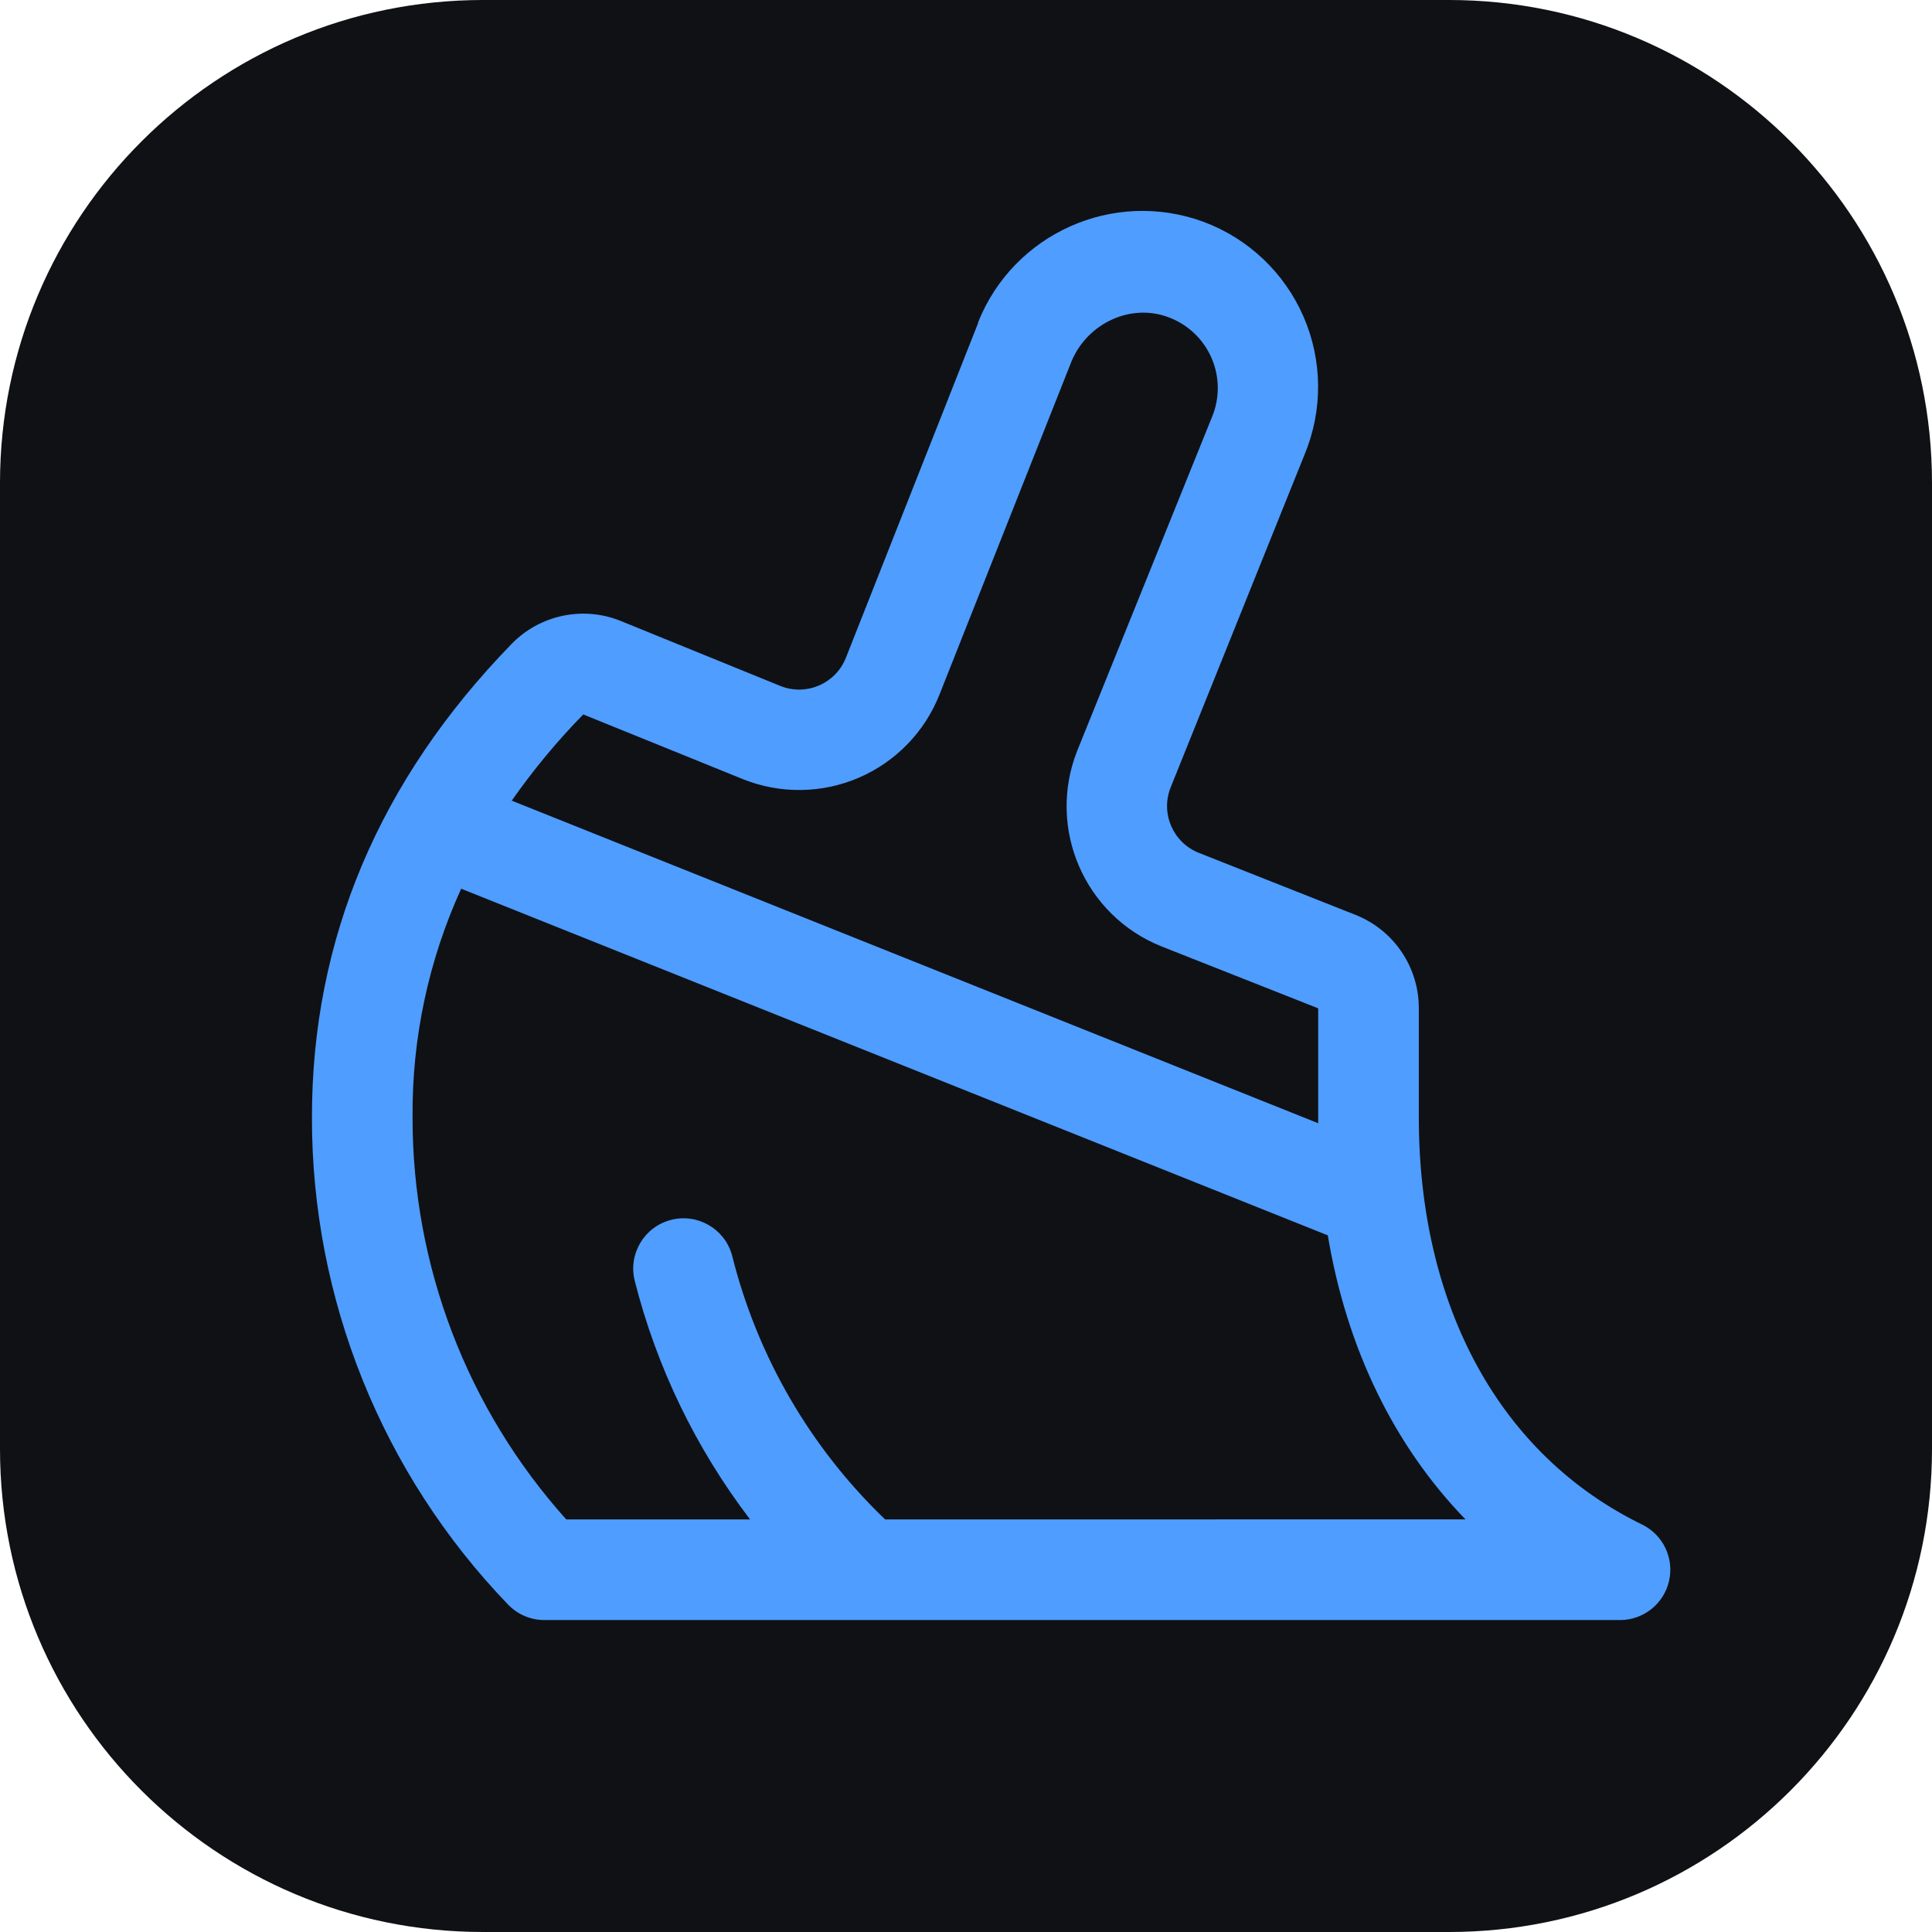
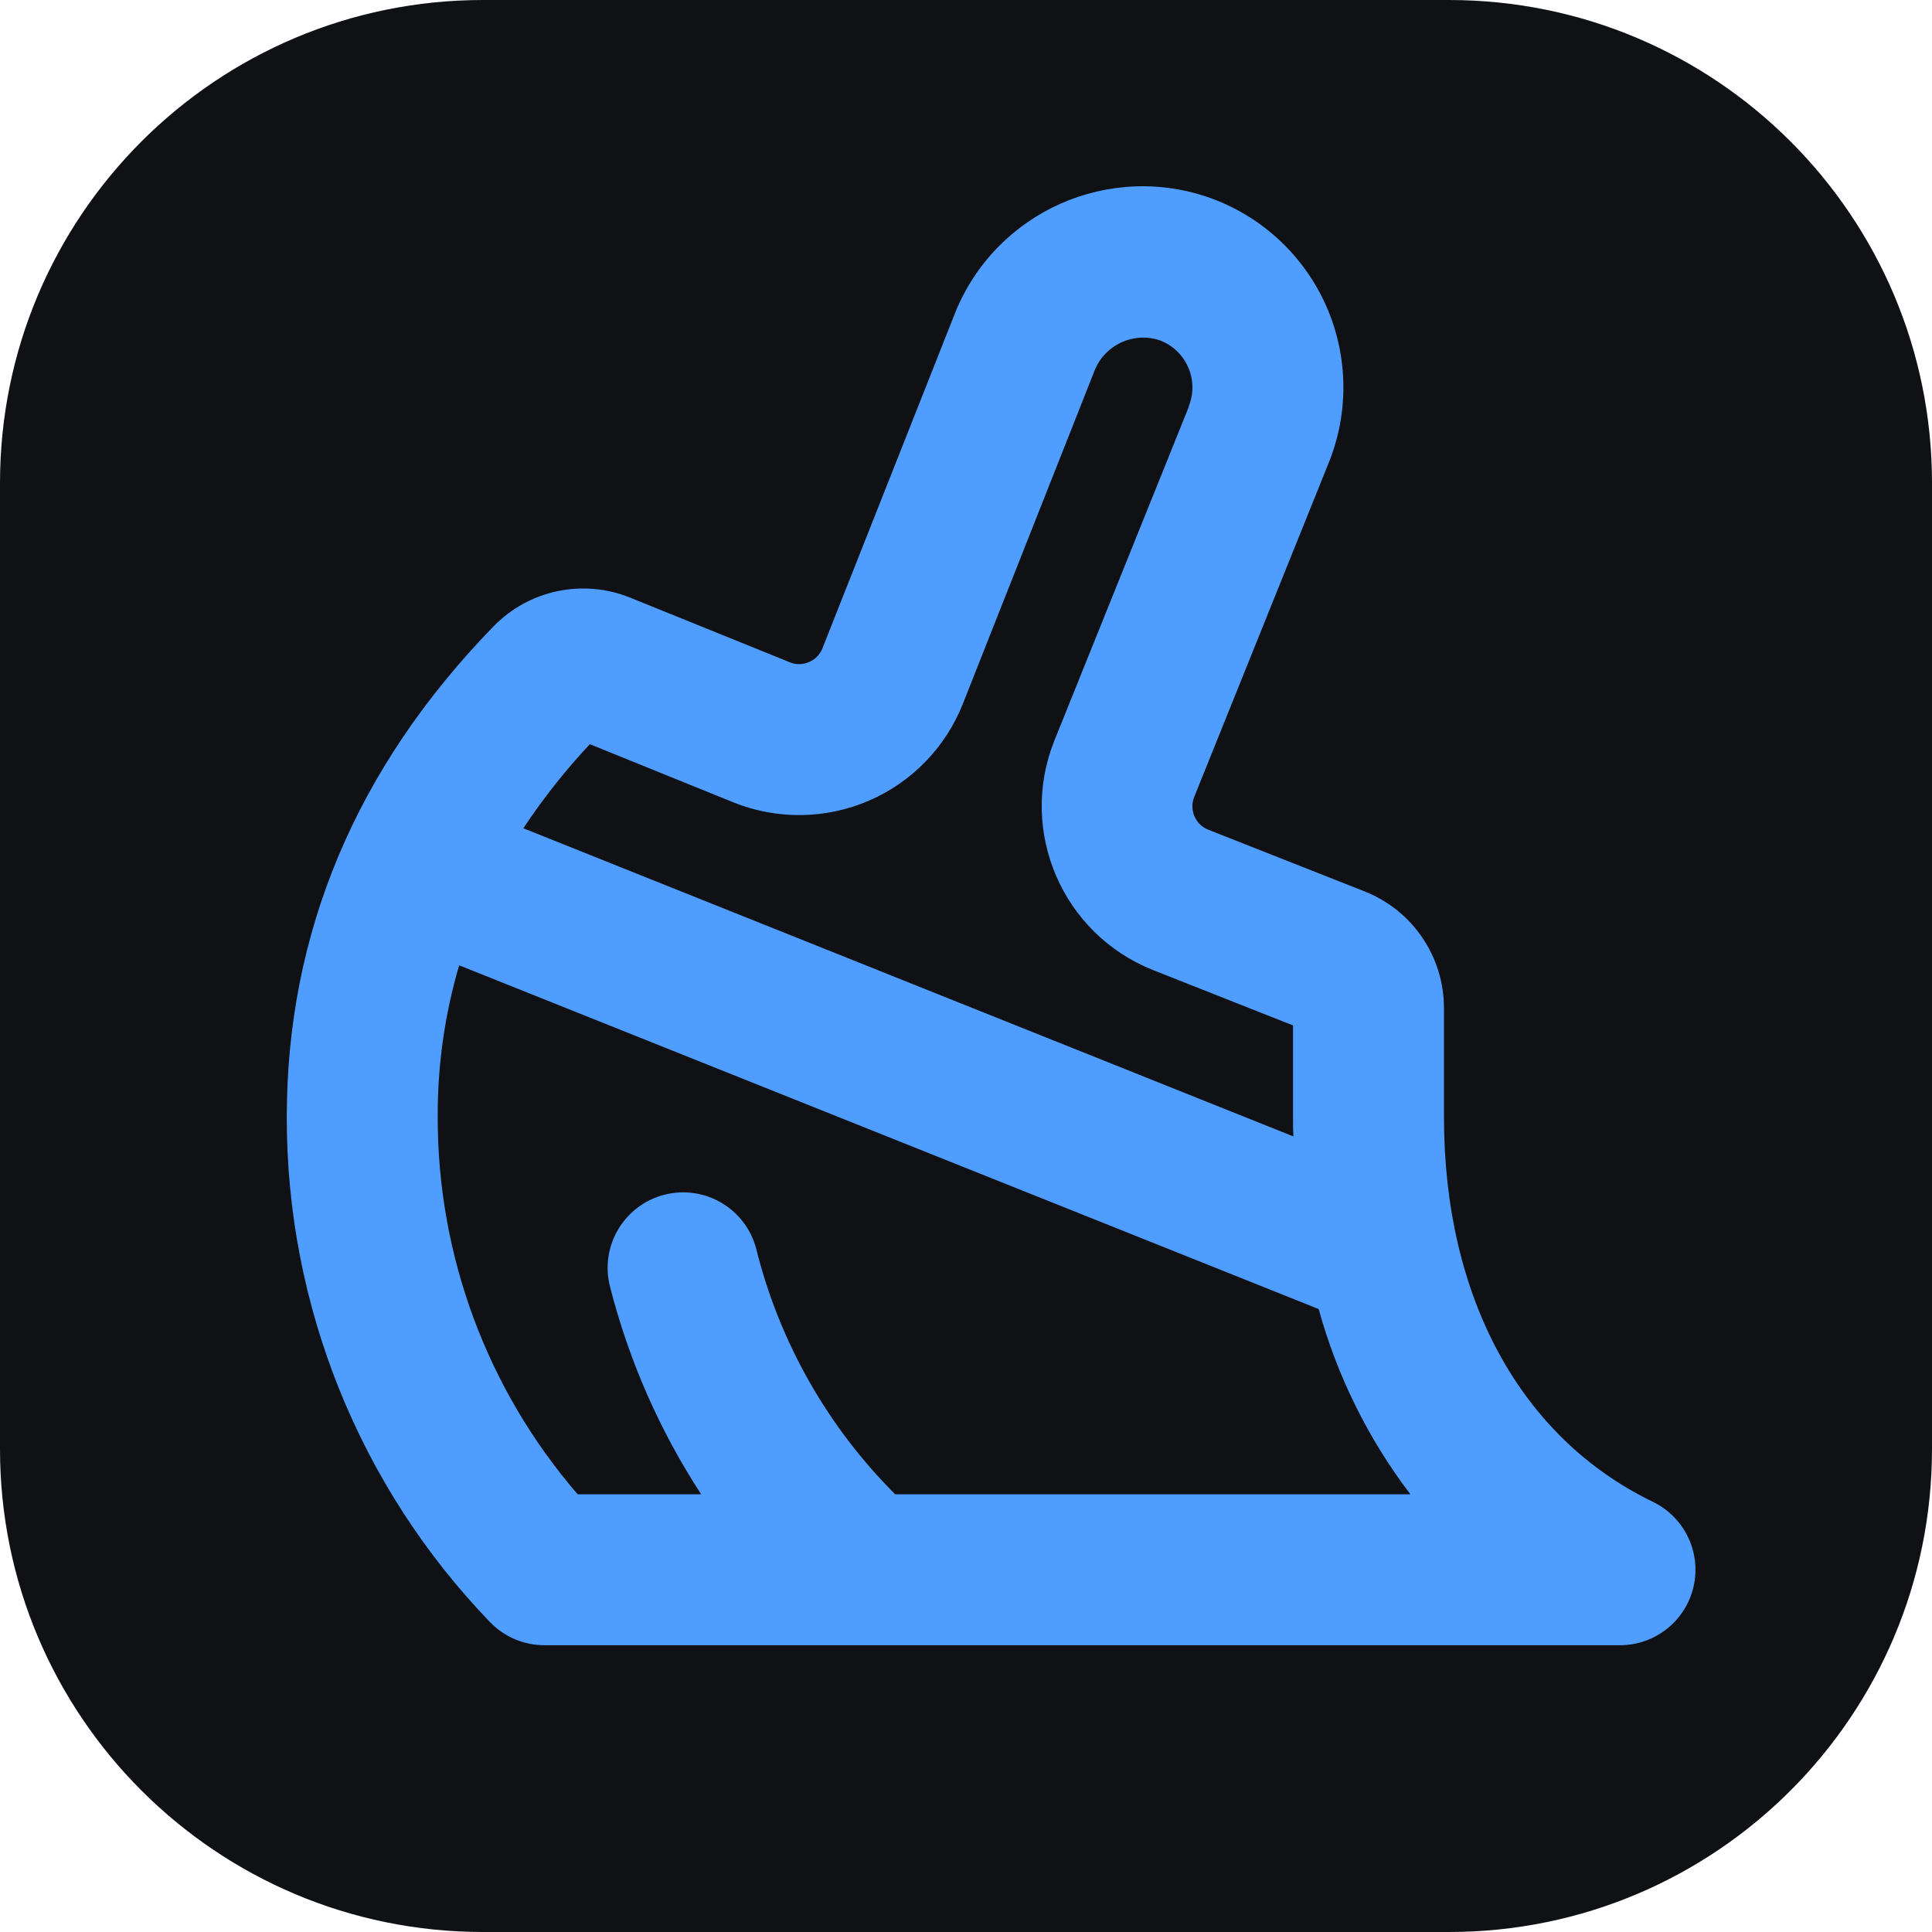
<svg xmlns="http://www.w3.org/2000/svg" viewBox="0 0 24 24">
  <rect width="24" height="24" rx="6" fill="#0f1115" />
  <svg x="2" y="2" width="20" height="20" viewBox="0 0 256 256" fill="#4f9dff">
-     <path d="M235.5,216.81c-22.56-11-35.5-34.58-35.5-64.8V134.73a15.94,15.94,0,0,0-10.09-14.87L165,110a8,8,0,0,1-4.48-10.34l21.32-53a28,28,0,0,0-16.1-37,28.14,28.14,0,0,0-35.82,16,.61.61,0,0,0,0,.12L108.9,79a8,8,0,0,1-10.37,4.49L73.11,73.14A15.89,15.89,0,0,0,55.74,76.8C34.68,98.45,24,123.75,24,152a111.45,111.45,0,0,0,31.18,77.53A8,8,0,0,0,61,232H232a8,8,0,0,0,3.5-15.19ZM67.14,88l25.41,10.3a24,24,0,0,0,31.23-13.45l21-53c2.56-6.11,9.47-9.27,15.43-7a12,12,0,0,1,6.88,15.92L145.69,93.76a24,24,0,0,0,13.43,31.14L184,134.73V152c0,.33,0,.66,0,1L55.77,101.71A108.84,108.84,0,0,1,67.14,88Zm48,128a87.53,87.53,0,0,1-24.34-42,8,8,0,0,0-15.49,4,105.16,105.16,0,0,0,18.36,38H64.44A95.54,95.54,0,0,1,40,152a85.9,85.9,0,0,1,7.73-36.29l137.8,55.12c3,18,10.56,33.48,21.89,45.16Z" />
+     <path d="M237.24,213.21C216.12,203,204,180.64,204,152V134.73a19.94,19.94,0,0,0-12.62-18.59l-24.86-9.81a4,4,0,0,1-2.26-5.14l21.33-53A32,32,0,0,0,167.17,6,32.13,32.13,0,0,0,126.25,24.2l-.07.18-21,53.09a3.94,3.94,0,0,1-2.14,2.2,3.89,3.89,0,0,1-3,.06L74.6,69.43A19.89,19.89,0,0,0,52.87,74C31.06,96.43,20,122.68,20,152a115.46,115.46,0,0,0,32.29,80.3A12,12,0,0,0,61,236H232a12,12,0,0,0,5.24-22.79ZM68.19,92.73,91.06,102A28,28,0,0,0,127.5,86.31l20.95-53a8.32,8.32,0,0,1,10.33-4.81,8,8,0,0,1,4.61,10.57,1.17,1.17,0,0,0,0,.11L142,92.29a28.05,28.05,0,0,0,15.68,36.33L180,137.45V152c0,1,0,2.07.05,3.1l-122.44-49A101.91,101.91,0,0,1,68.19,92.73ZM116.74,212a83.73,83.73,0,0,1-22.09-39,12,12,0,0,0-23.25,6,110.27,110.27,0,0,0,14.49,33H66.25A91.53,91.53,0,0,1,44,152a84,84,0,0,1,3.41-24.11l136.67,54.66A86.58,86.58,0,0,0,198.66,212Z" />
  </svg>
</svg>
